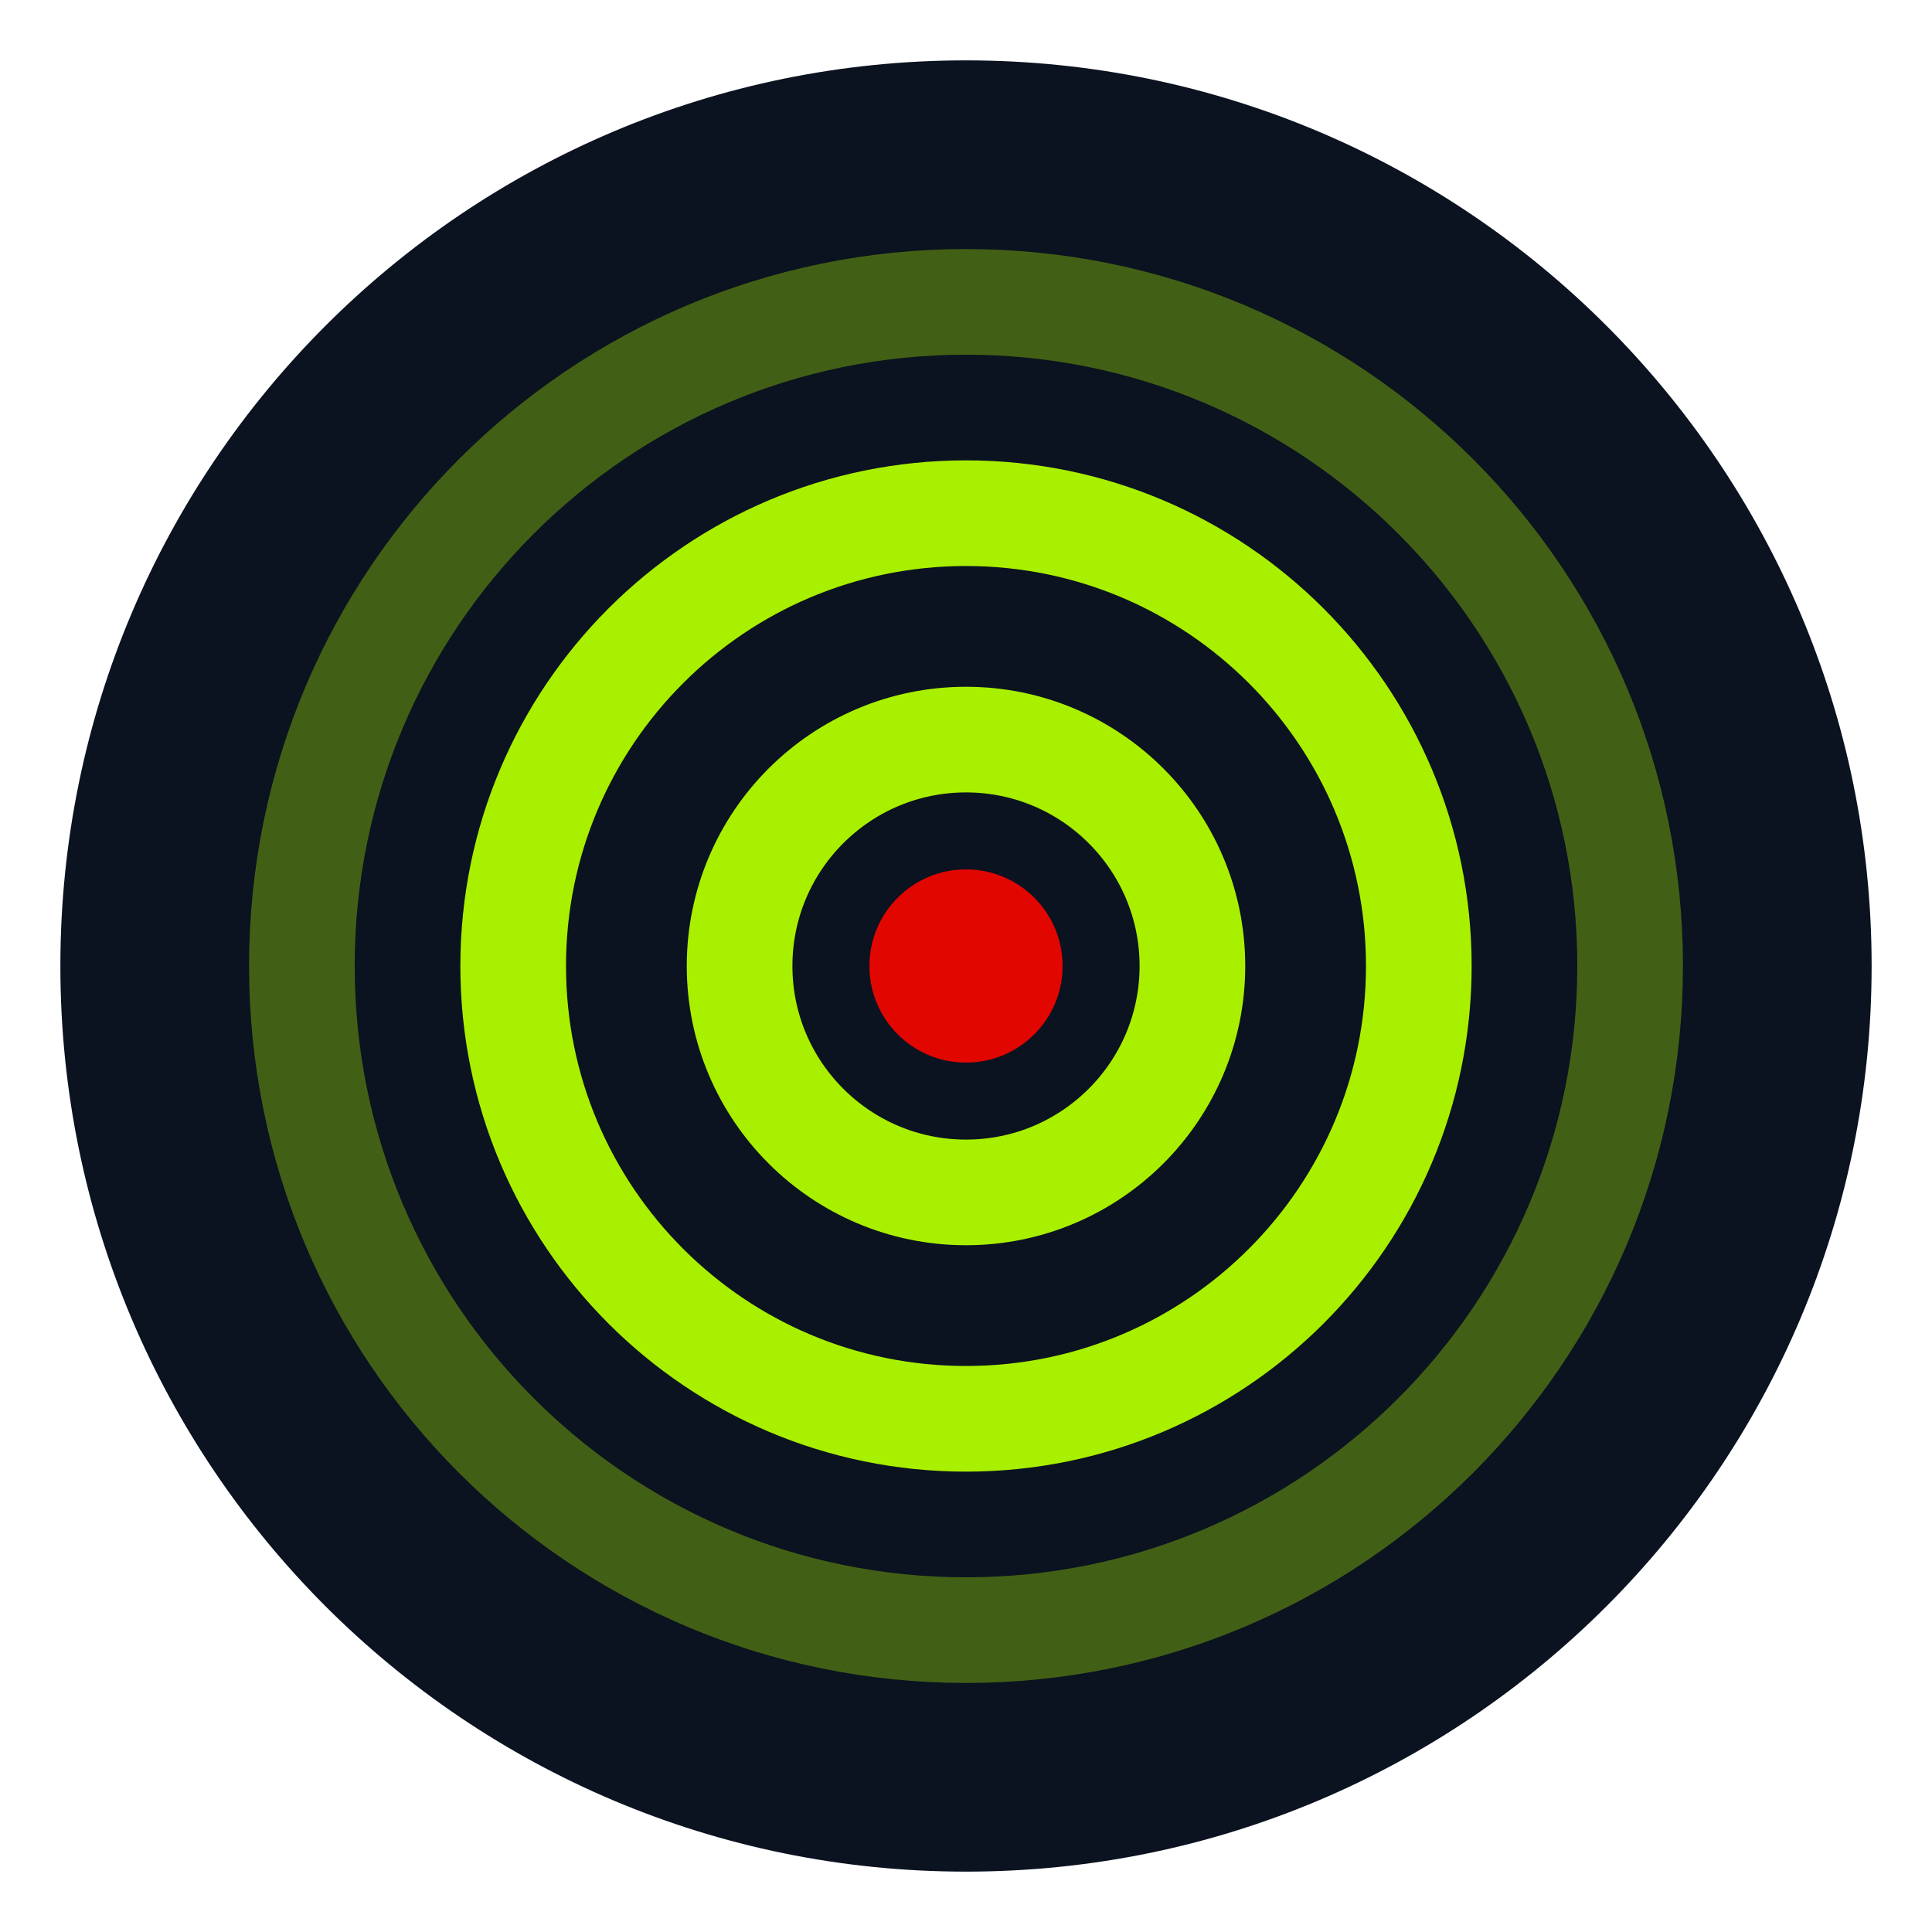
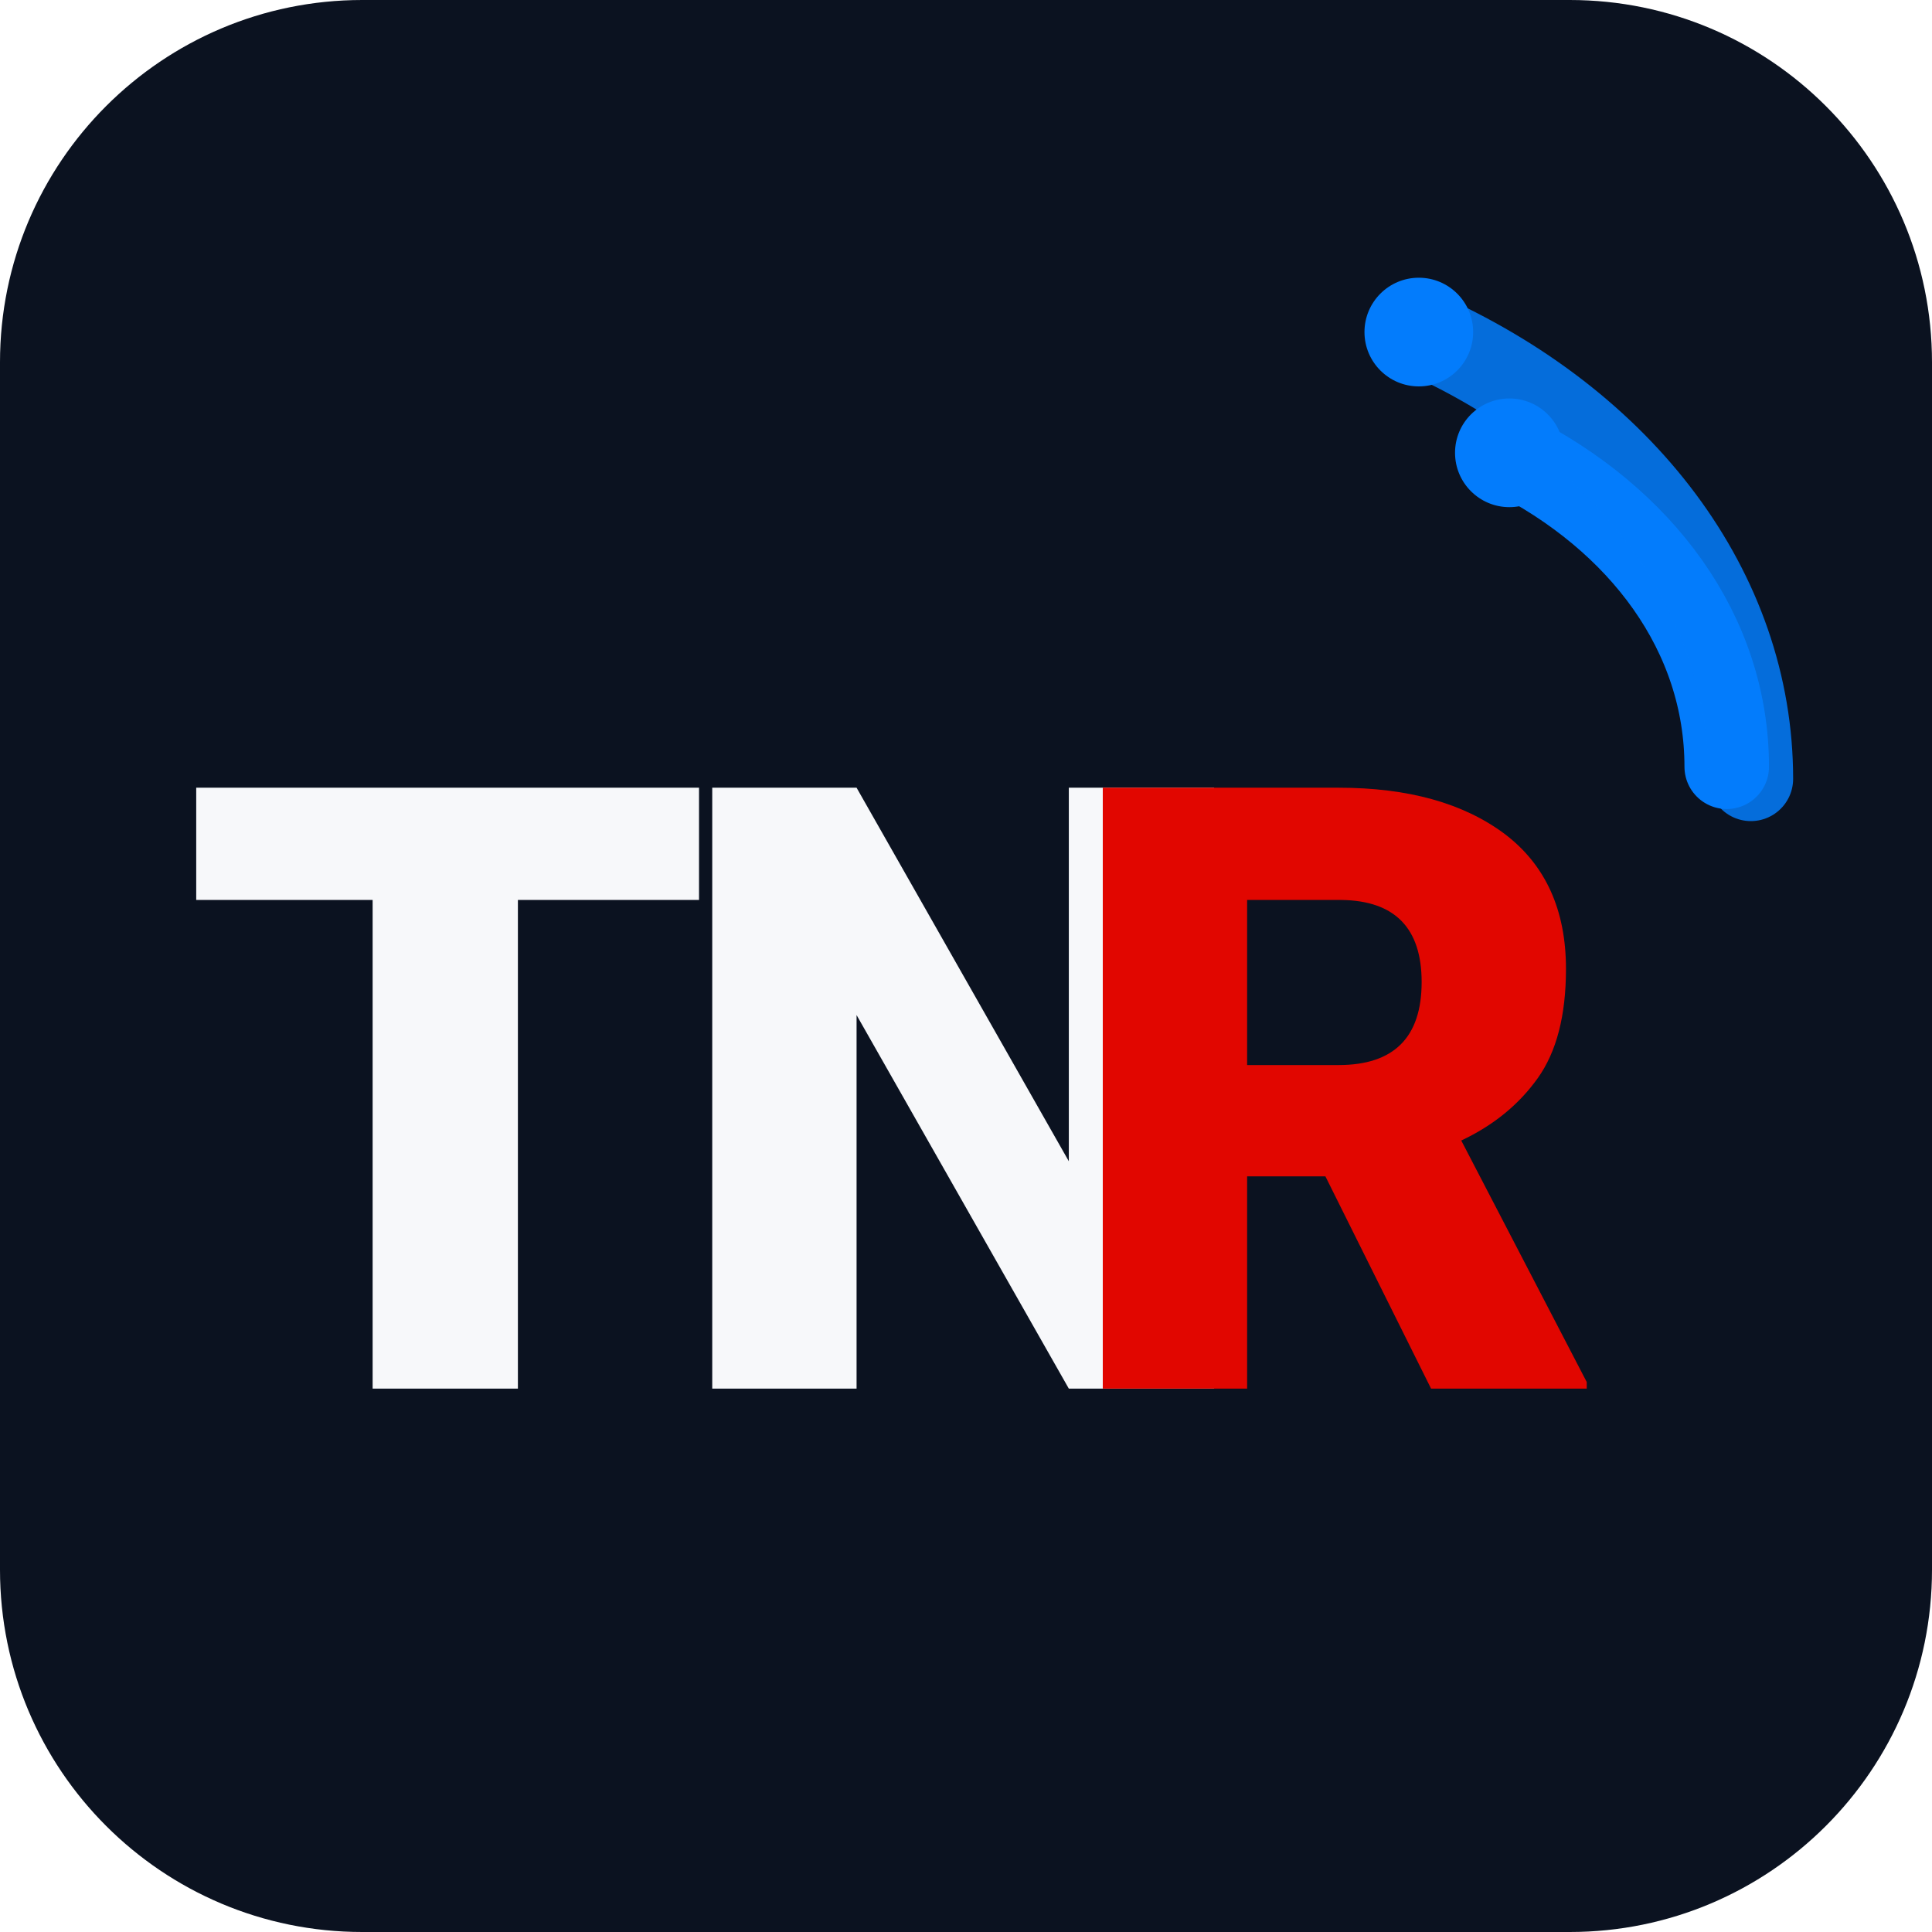
<svg xmlns="http://www.w3.org/2000/svg" viewBox="0 0 32 32" fill="none">
-   <circle cx="16" cy="16" r="15" fill="#0B1220" />
-   <circle cx="16" cy="16" r="11" stroke="#A8F000" stroke-width="1.75" opacity="0.35" />
-   <circle cx="16" cy="16" r="7.5" stroke="#A8F000" stroke-width="1.75" />
-   <circle cx="16" cy="16" r="3.75" stroke="#A8F000" stroke-width="1.75" />
-   <circle cx="16" cy="16" r="1.6" fill="#E10600" />
+   <rect width="32" height="32" rx="6" fill="#0B1220" />
+   <text x="3" y="23" fill="#F7F8FA" font-family="system-ui, -apple-system, Segoe UI, Roboto, Arial, sans-serif" font-size="14" font-weight="800" letter-spacing="-0.8">TN</text>
+   <text x="17.5" y="23" fill="#E10600" font-family="system-ui, -apple-system, Segoe UI, Roboto, Arial, sans-serif" font-size="14" font-weight="800" letter-spacing="-0.8">R</text>
+   <path d="M25 7.5c2.2 1.1 3.6 3 3.6 5.2" stroke="#037CFC" stroke-width="1.4" stroke-linecap="round" fill="none" />
+   <path d="M23.5 5.5c3.4 1.5 5.5 4.3 5.5 7.4" stroke="#037CFC" stroke-width="1.4" stroke-linecap="round" fill="none" opacity="0.85" />
+   <circle cx="25" cy="7.5" r="0.9" fill="#037CFC" />
+   <circle cx="23.5" cy="5.5" r="0.9" fill="#037CFC" />
</svg>
